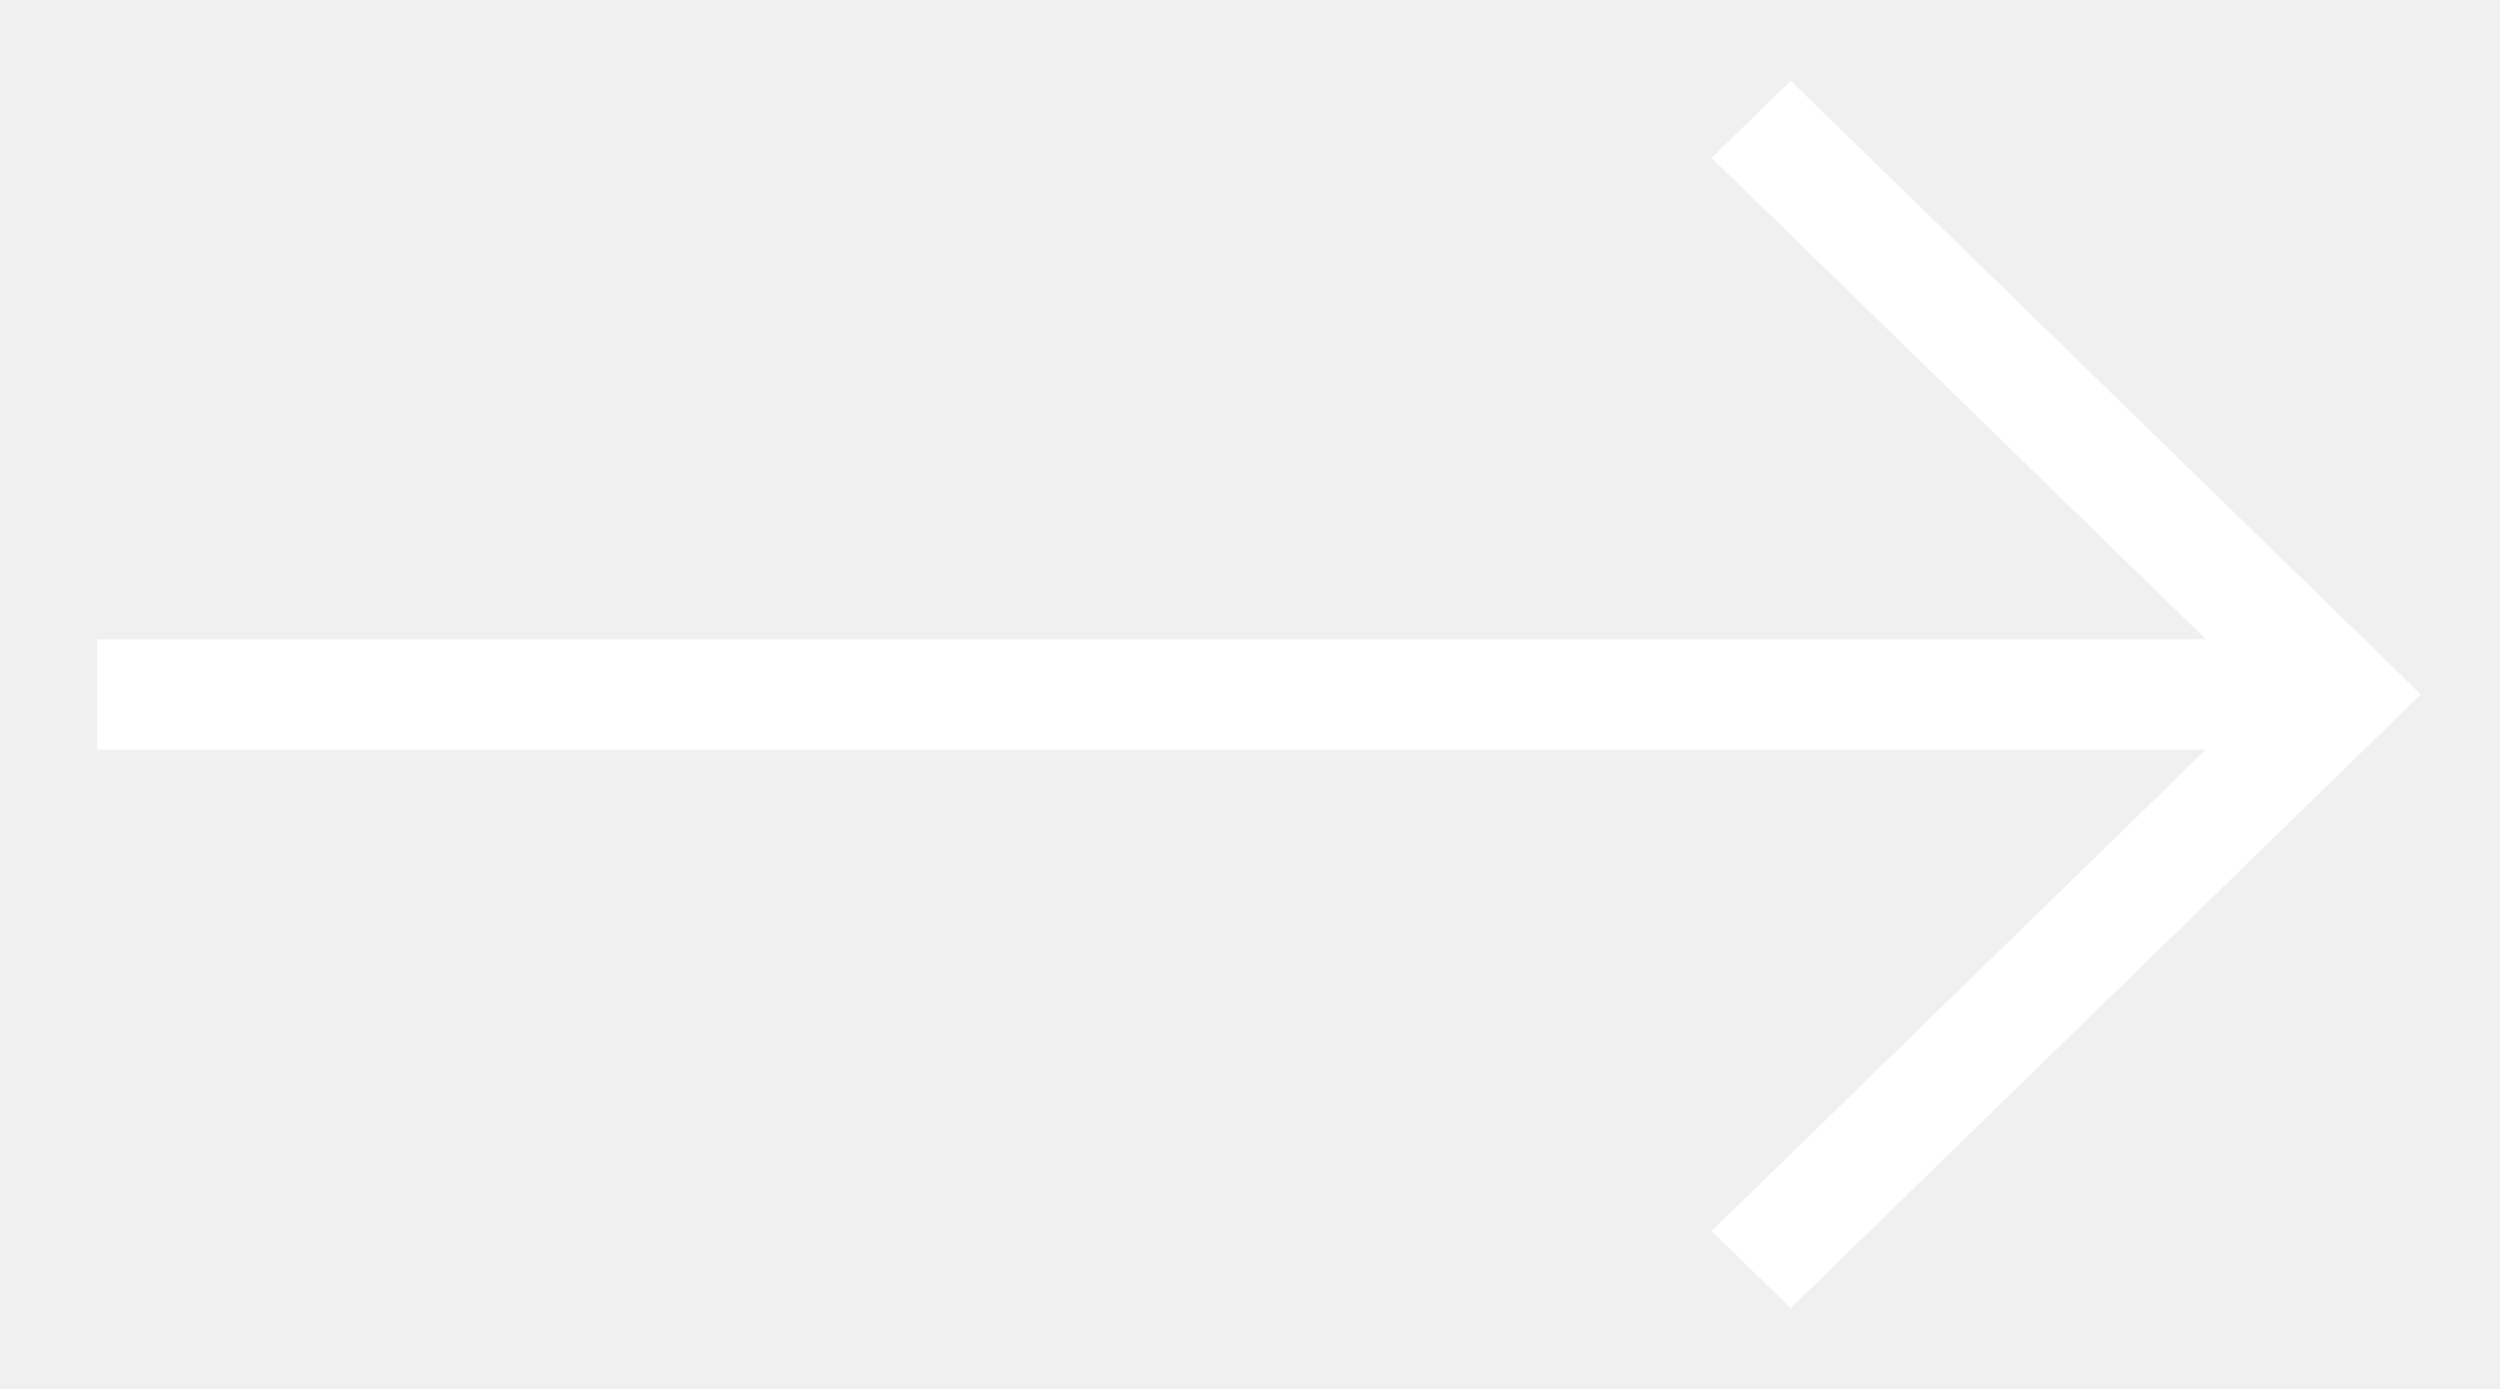
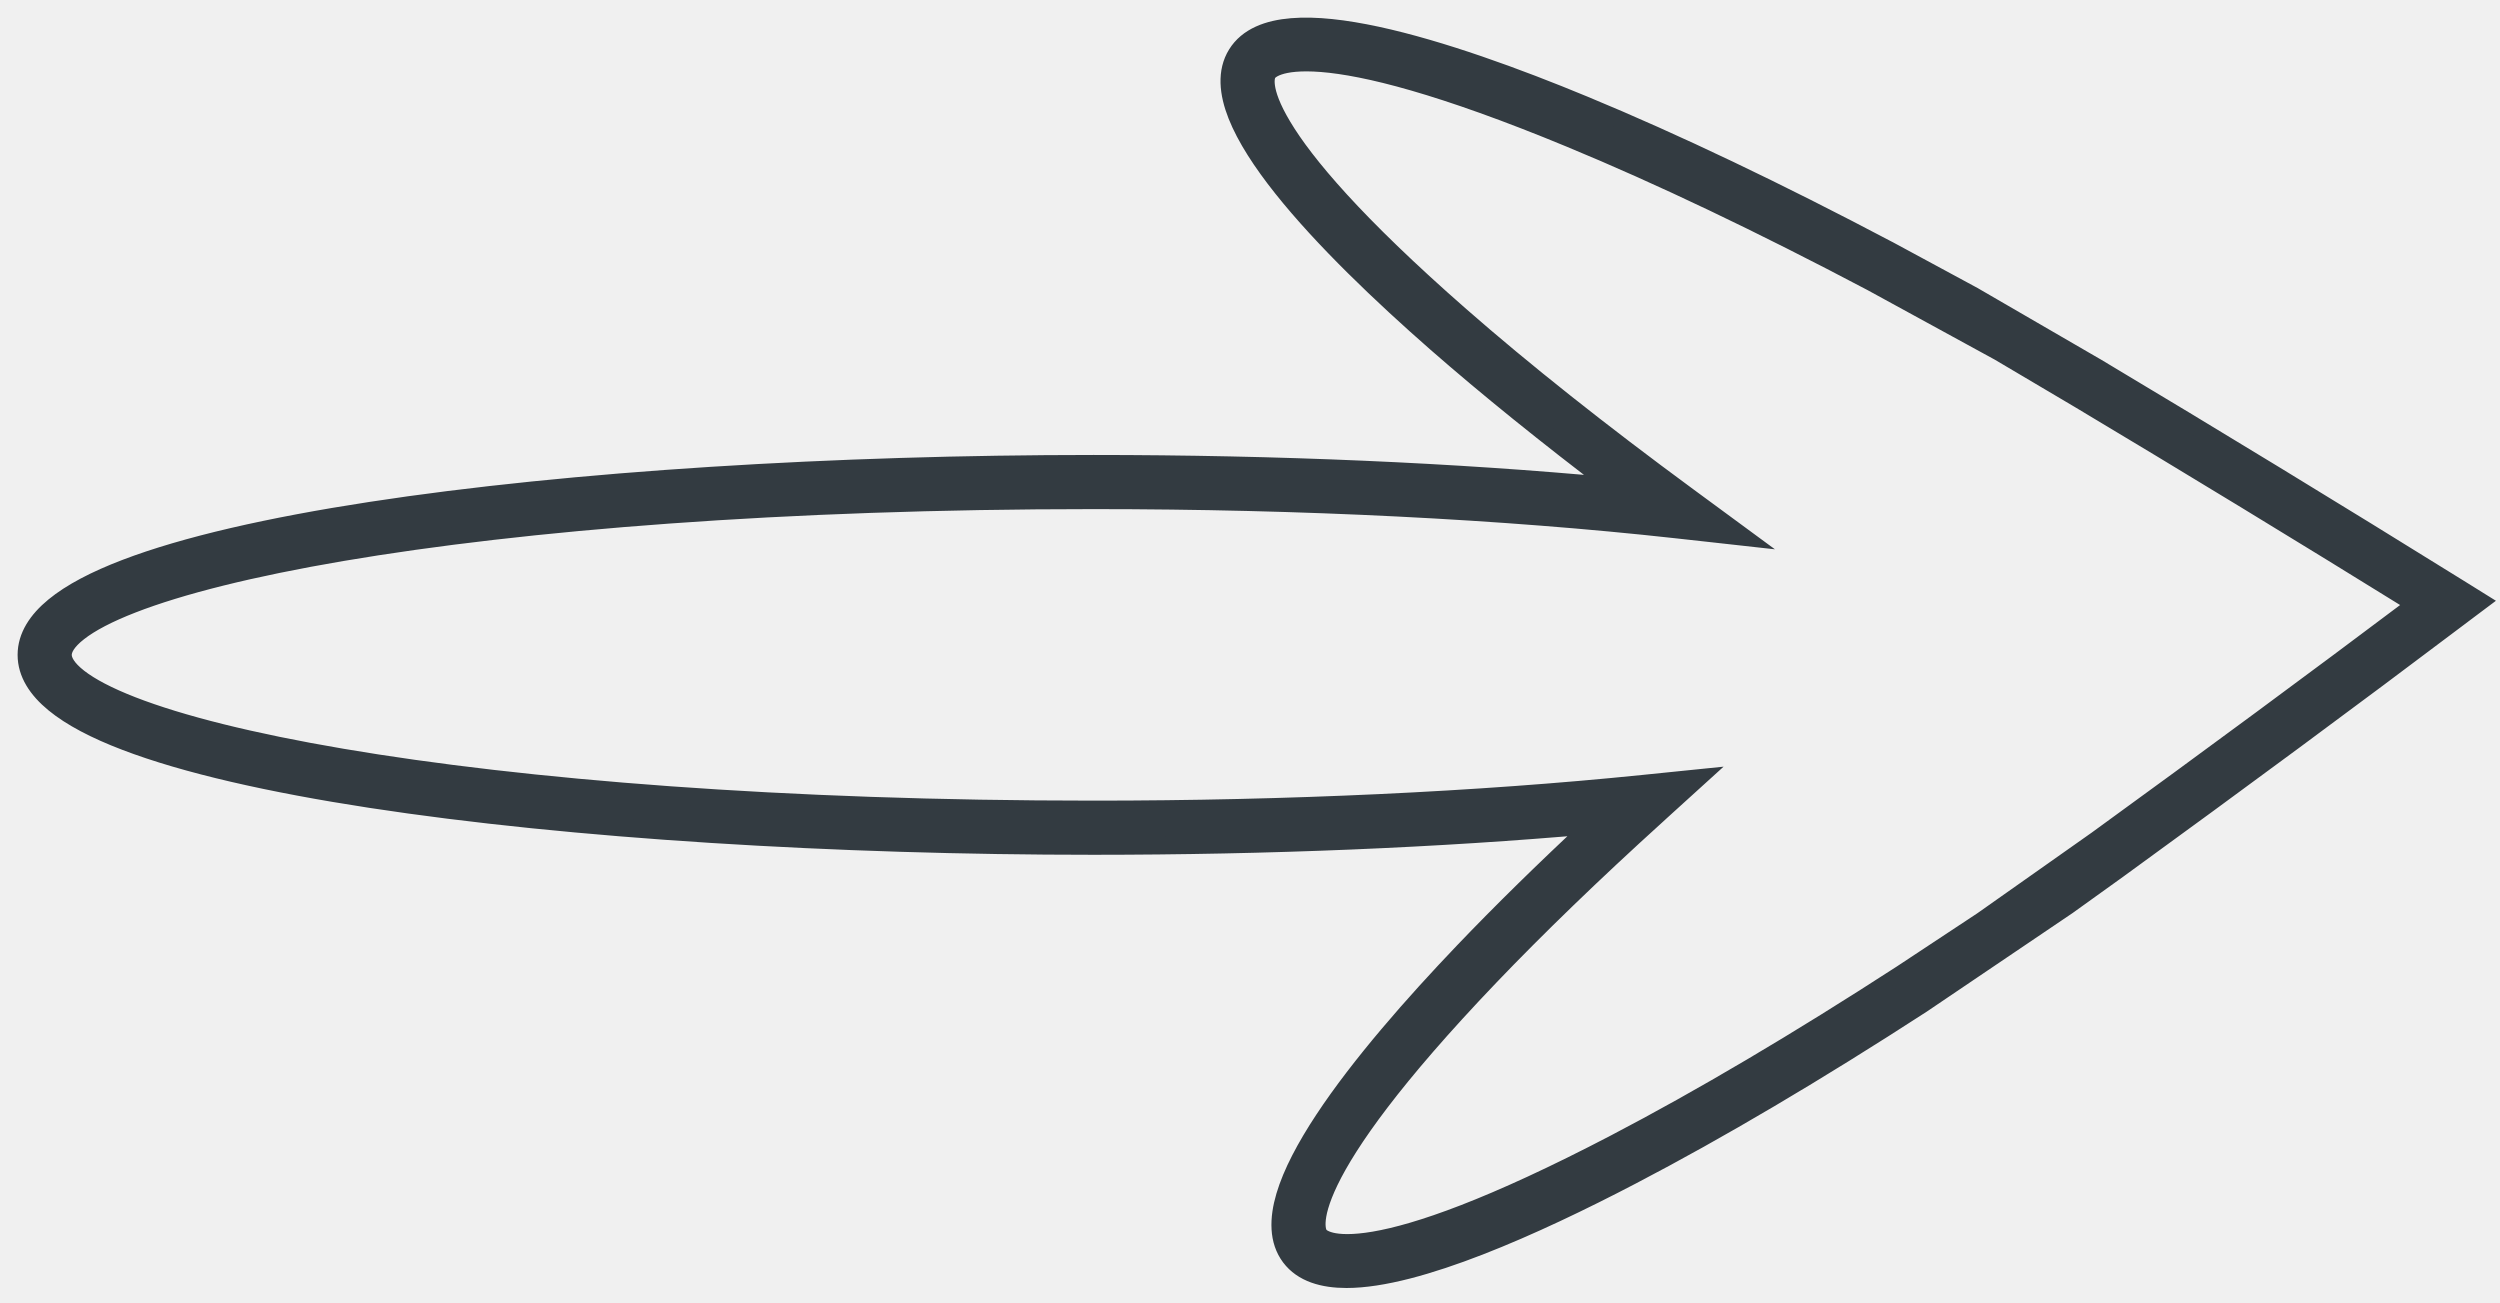
- <svg xmlns="http://www.w3.org/2000/svg" width="18" height="10" viewBox="0 0 18 10" fill="none">
-   <path d="M12.998 0.893L12.893 0.791L12.789 0.893L12.649 1.029L12.538 1.137L12.649 1.244L16.252 4.753H1H0.85V4.903V5.097V5.247H1H16.251L12.649 8.756L12.538 8.863L12.649 8.971L12.789 9.107L12.893 9.209L12.998 9.107L17.105 5.107L17.215 5L17.105 4.892L12.998 0.893Z" fill="white" stroke="white" stroke-width="0.3" />
+ <svg xmlns="http://www.w3.org/2000/svg" width="71" height="37" viewBox="0 0 71 37" fill="none">
+   <path d="M54.589 28.517L54.589 28.517L54.585 28.52C51.592 30.46 48.821 32.097 46.348 33.387C44.964 34.11 43.442 34.843 42.019 35.396C40.604 35.946 39.259 36.329 38.241 36.329C37.577 36.329 36.988 36.165 36.64 35.703L36.64 35.703C36.289 35.234 36.299 34.614 36.491 33.965C36.685 33.31 37.081 32.568 37.591 31.795C38.613 30.246 40.132 28.517 41.563 27.019C42.631 25.901 43.854 24.701 45.211 23.439C40.873 23.824 36.015 24.026 31.056 24.026C23.763 24.026 16.236 23.572 10.526 22.696C7.674 22.258 5.262 21.713 3.558 21.06C2.707 20.735 2.017 20.376 1.535 19.98C1.054 19.585 0.75 19.125 0.75 18.599C0.75 18.073 1.054 17.613 1.535 17.218C2.017 16.822 2.707 16.464 3.558 16.138C5.262 15.485 7.674 14.94 10.526 14.502C16.236 13.625 23.763 13.171 31.056 13.171C36.274 13.171 41.336 13.392 45.825 13.813C43.922 12.372 42.235 11.008 40.792 9.746L40.792 9.746C39.234 8.381 37.568 6.793 36.413 5.341C35.836 4.616 35.377 3.912 35.125 3.278C34.876 2.648 34.811 2.031 35.12 1.534L35.12 1.534C35.428 1.037 36.011 0.821 36.685 0.766C37.366 0.709 38.201 0.809 39.106 1.004C40.92 1.396 43.082 2.185 44.995 2.978C47.565 4.041 50.469 5.427 53.633 7.097L53.636 7.098L56.049 8.402L56.049 8.402L56.055 8.406L59.524 10.418L59.524 10.418L59.527 10.419C62.885 12.426 66.341 14.533 69.799 16.681L69.799 16.681L70.132 16.888L70.442 17.081L70.15 17.3L69.837 17.535C69.837 17.535 69.837 17.535 69.837 17.536C66.83 19.805 63.576 22.209 60.167 24.685L60.166 24.686L58.715 25.728L58.715 25.728L58.709 25.732L54.589 28.517ZM45.869 32.467L45.869 32.467C48.309 31.193 51.051 29.573 54.018 27.65C54.018 27.65 54.018 27.65 54.019 27.649L56.295 26.145L59.558 23.844C59.558 23.844 59.559 23.843 59.559 23.843C62.735 21.537 65.775 19.293 68.607 17.163C65.37 15.157 62.139 13.19 58.997 11.311C58.997 11.311 58.996 11.311 58.996 11.311L56.777 9.998L53.146 8.013C53.145 8.013 53.145 8.013 53.144 8.012C50.008 6.357 47.133 4.986 44.598 3.938L44.598 3.938C40.916 2.413 38.774 1.895 37.538 1.796C36.298 1.697 36.039 2.02 36 2.082C35.963 2.143 35.788 2.517 36.428 3.584C37.065 4.649 38.479 6.339 41.477 8.964L41.477 8.964C43.264 10.53 45.442 12.259 47.949 14.102L48.757 14.696L49.509 15.249L48.581 15.146L47.584 15.036C42.694 14.496 36.979 14.209 31.056 14.209C22.238 14.209 14.873 14.809 9.718 15.685C7.138 16.124 5.123 16.631 3.758 17.162C3.074 17.428 2.567 17.695 2.236 17.954C1.898 18.217 1.788 18.435 1.788 18.599C1.788 18.763 1.898 18.981 2.236 19.245C2.567 19.503 3.074 19.77 3.758 20.036C5.123 20.567 7.138 21.074 9.718 21.512C14.873 22.389 22.238 22.988 31.056 22.988C36.58 22.988 41.972 22.736 46.648 22.259L47.463 22.176L48.219 22.099L47.656 22.61L47.05 23.16L47.05 23.161C45.248 24.794 43.655 26.334 42.313 27.737C39.561 30.617 38.303 32.426 37.762 33.543C37.219 34.667 37.429 35.023 37.471 35.078L37.471 35.078C37.512 35.133 37.795 35.435 39.025 35.225C40.248 35.017 42.336 34.312 45.869 32.467Z" fill="#333B41" stroke="#333B41" stroke-width="0.5" />
</svg>
